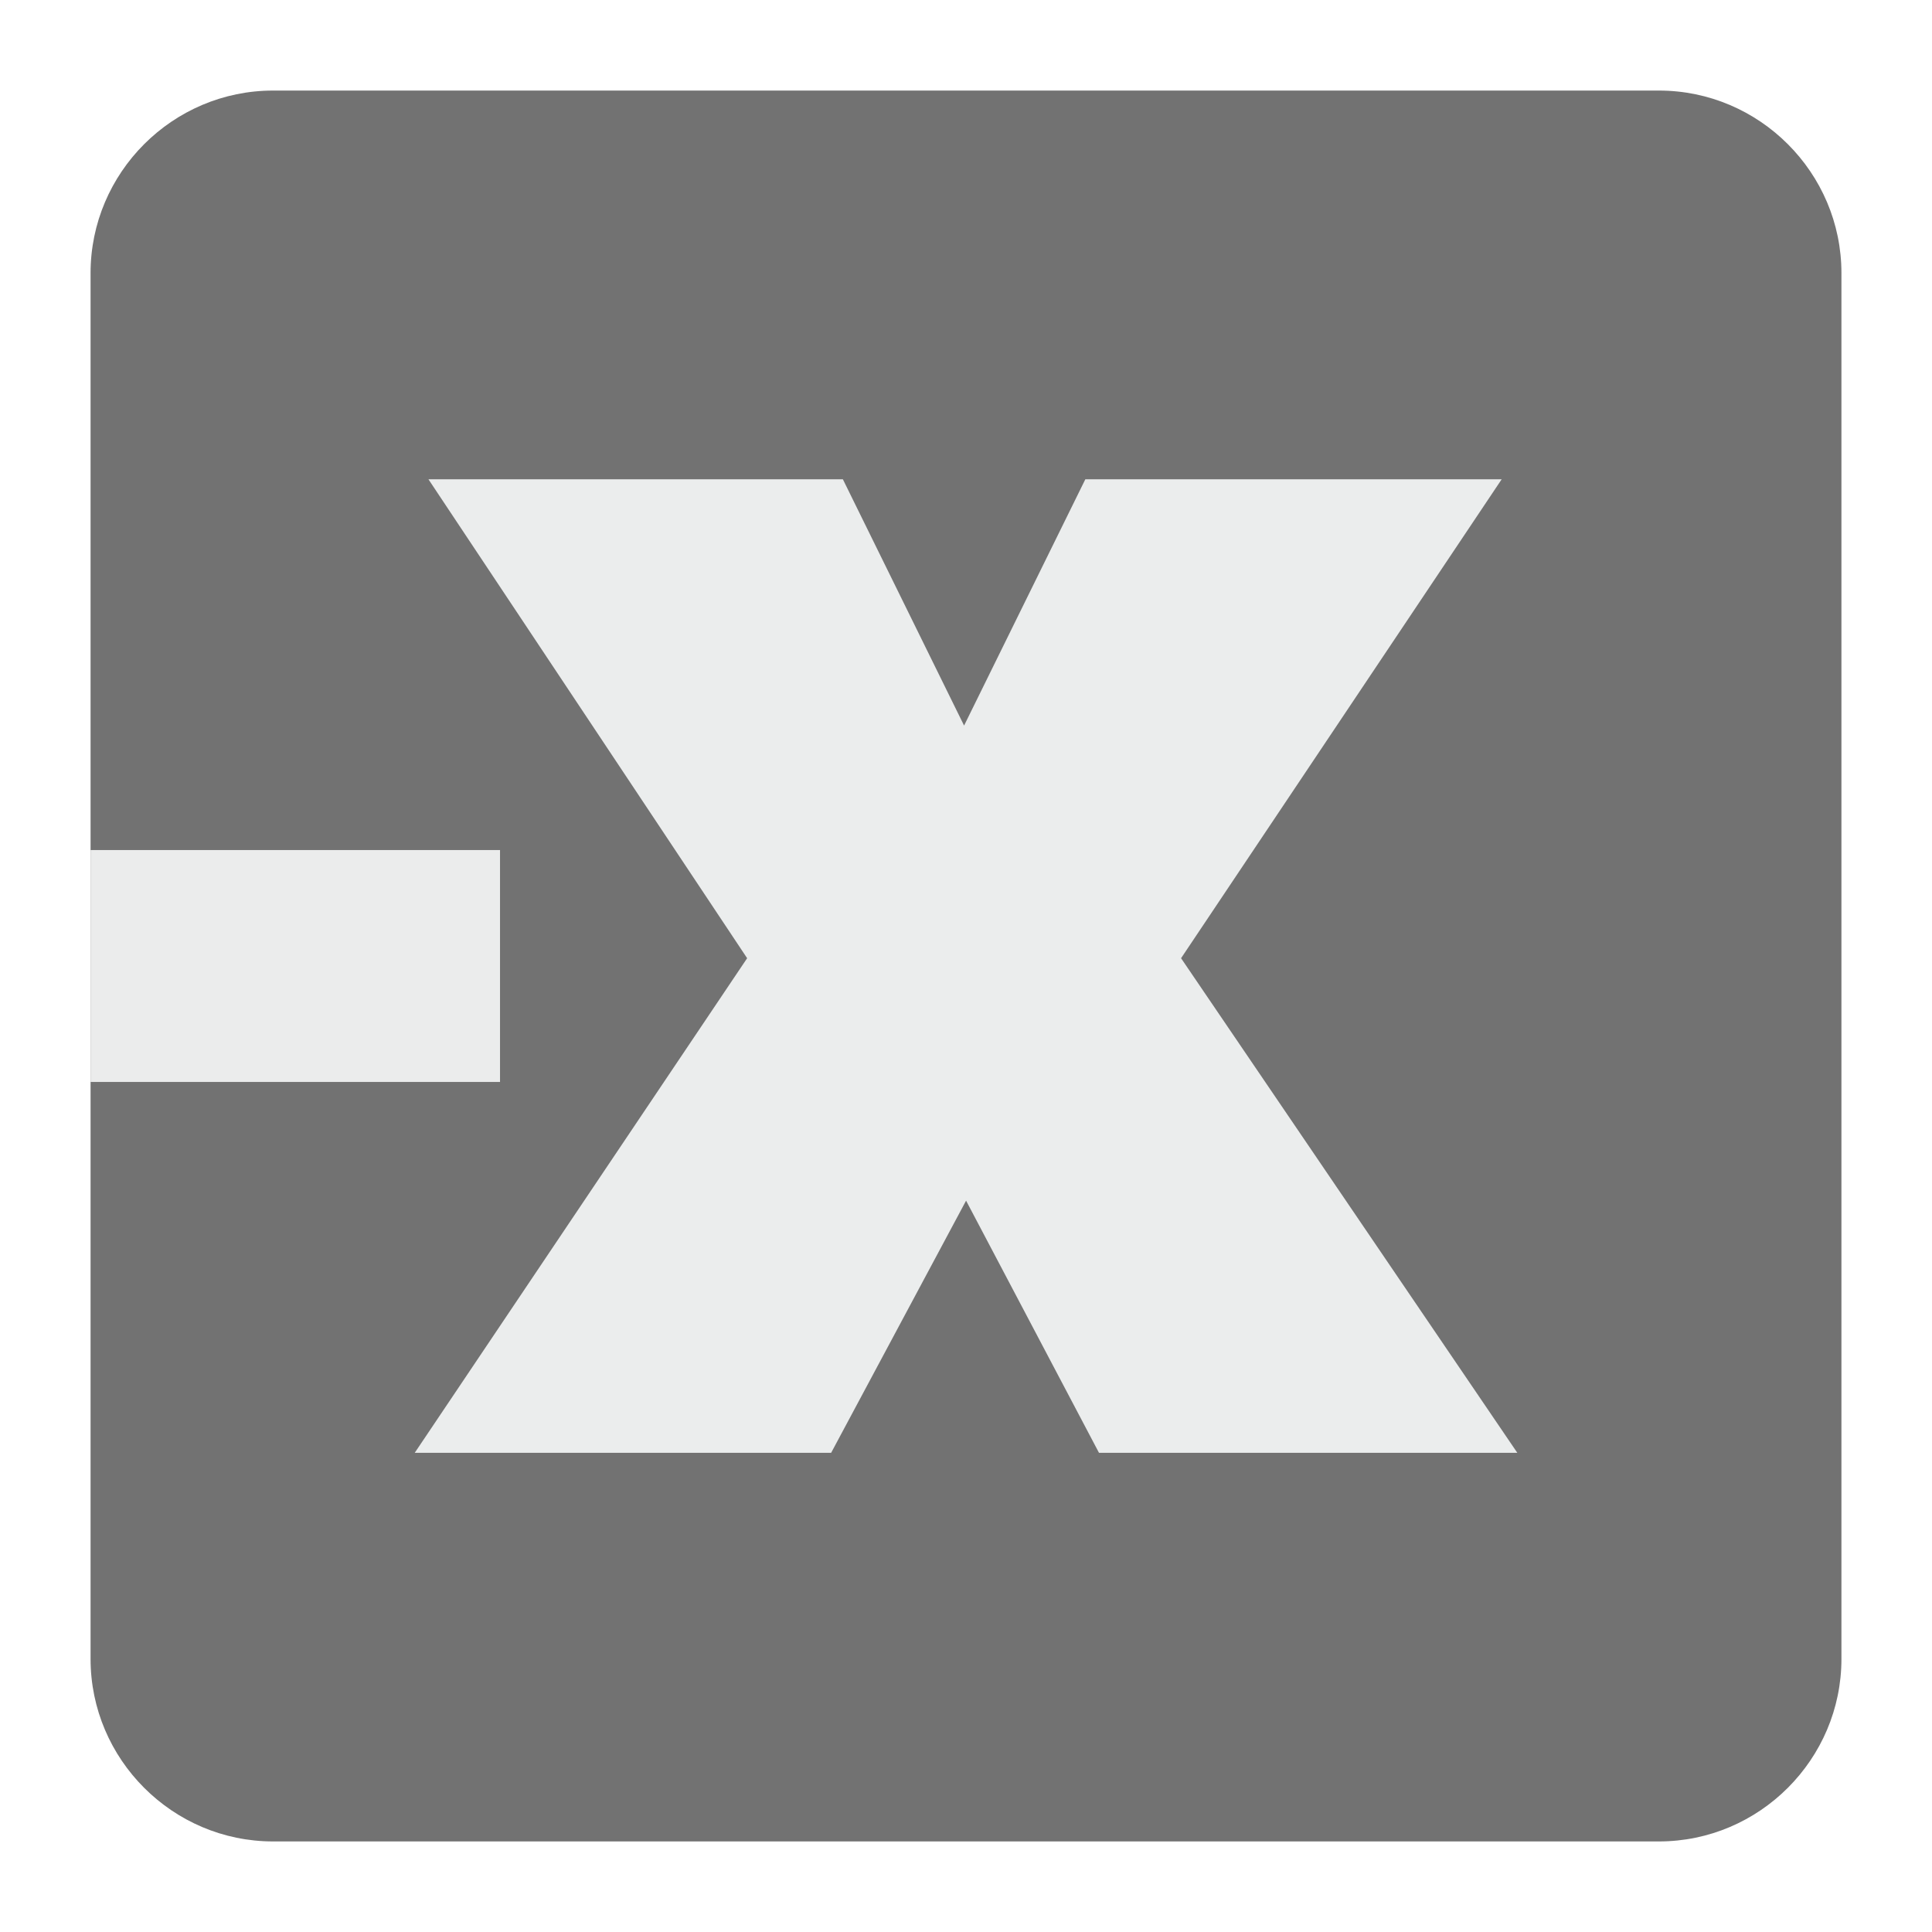
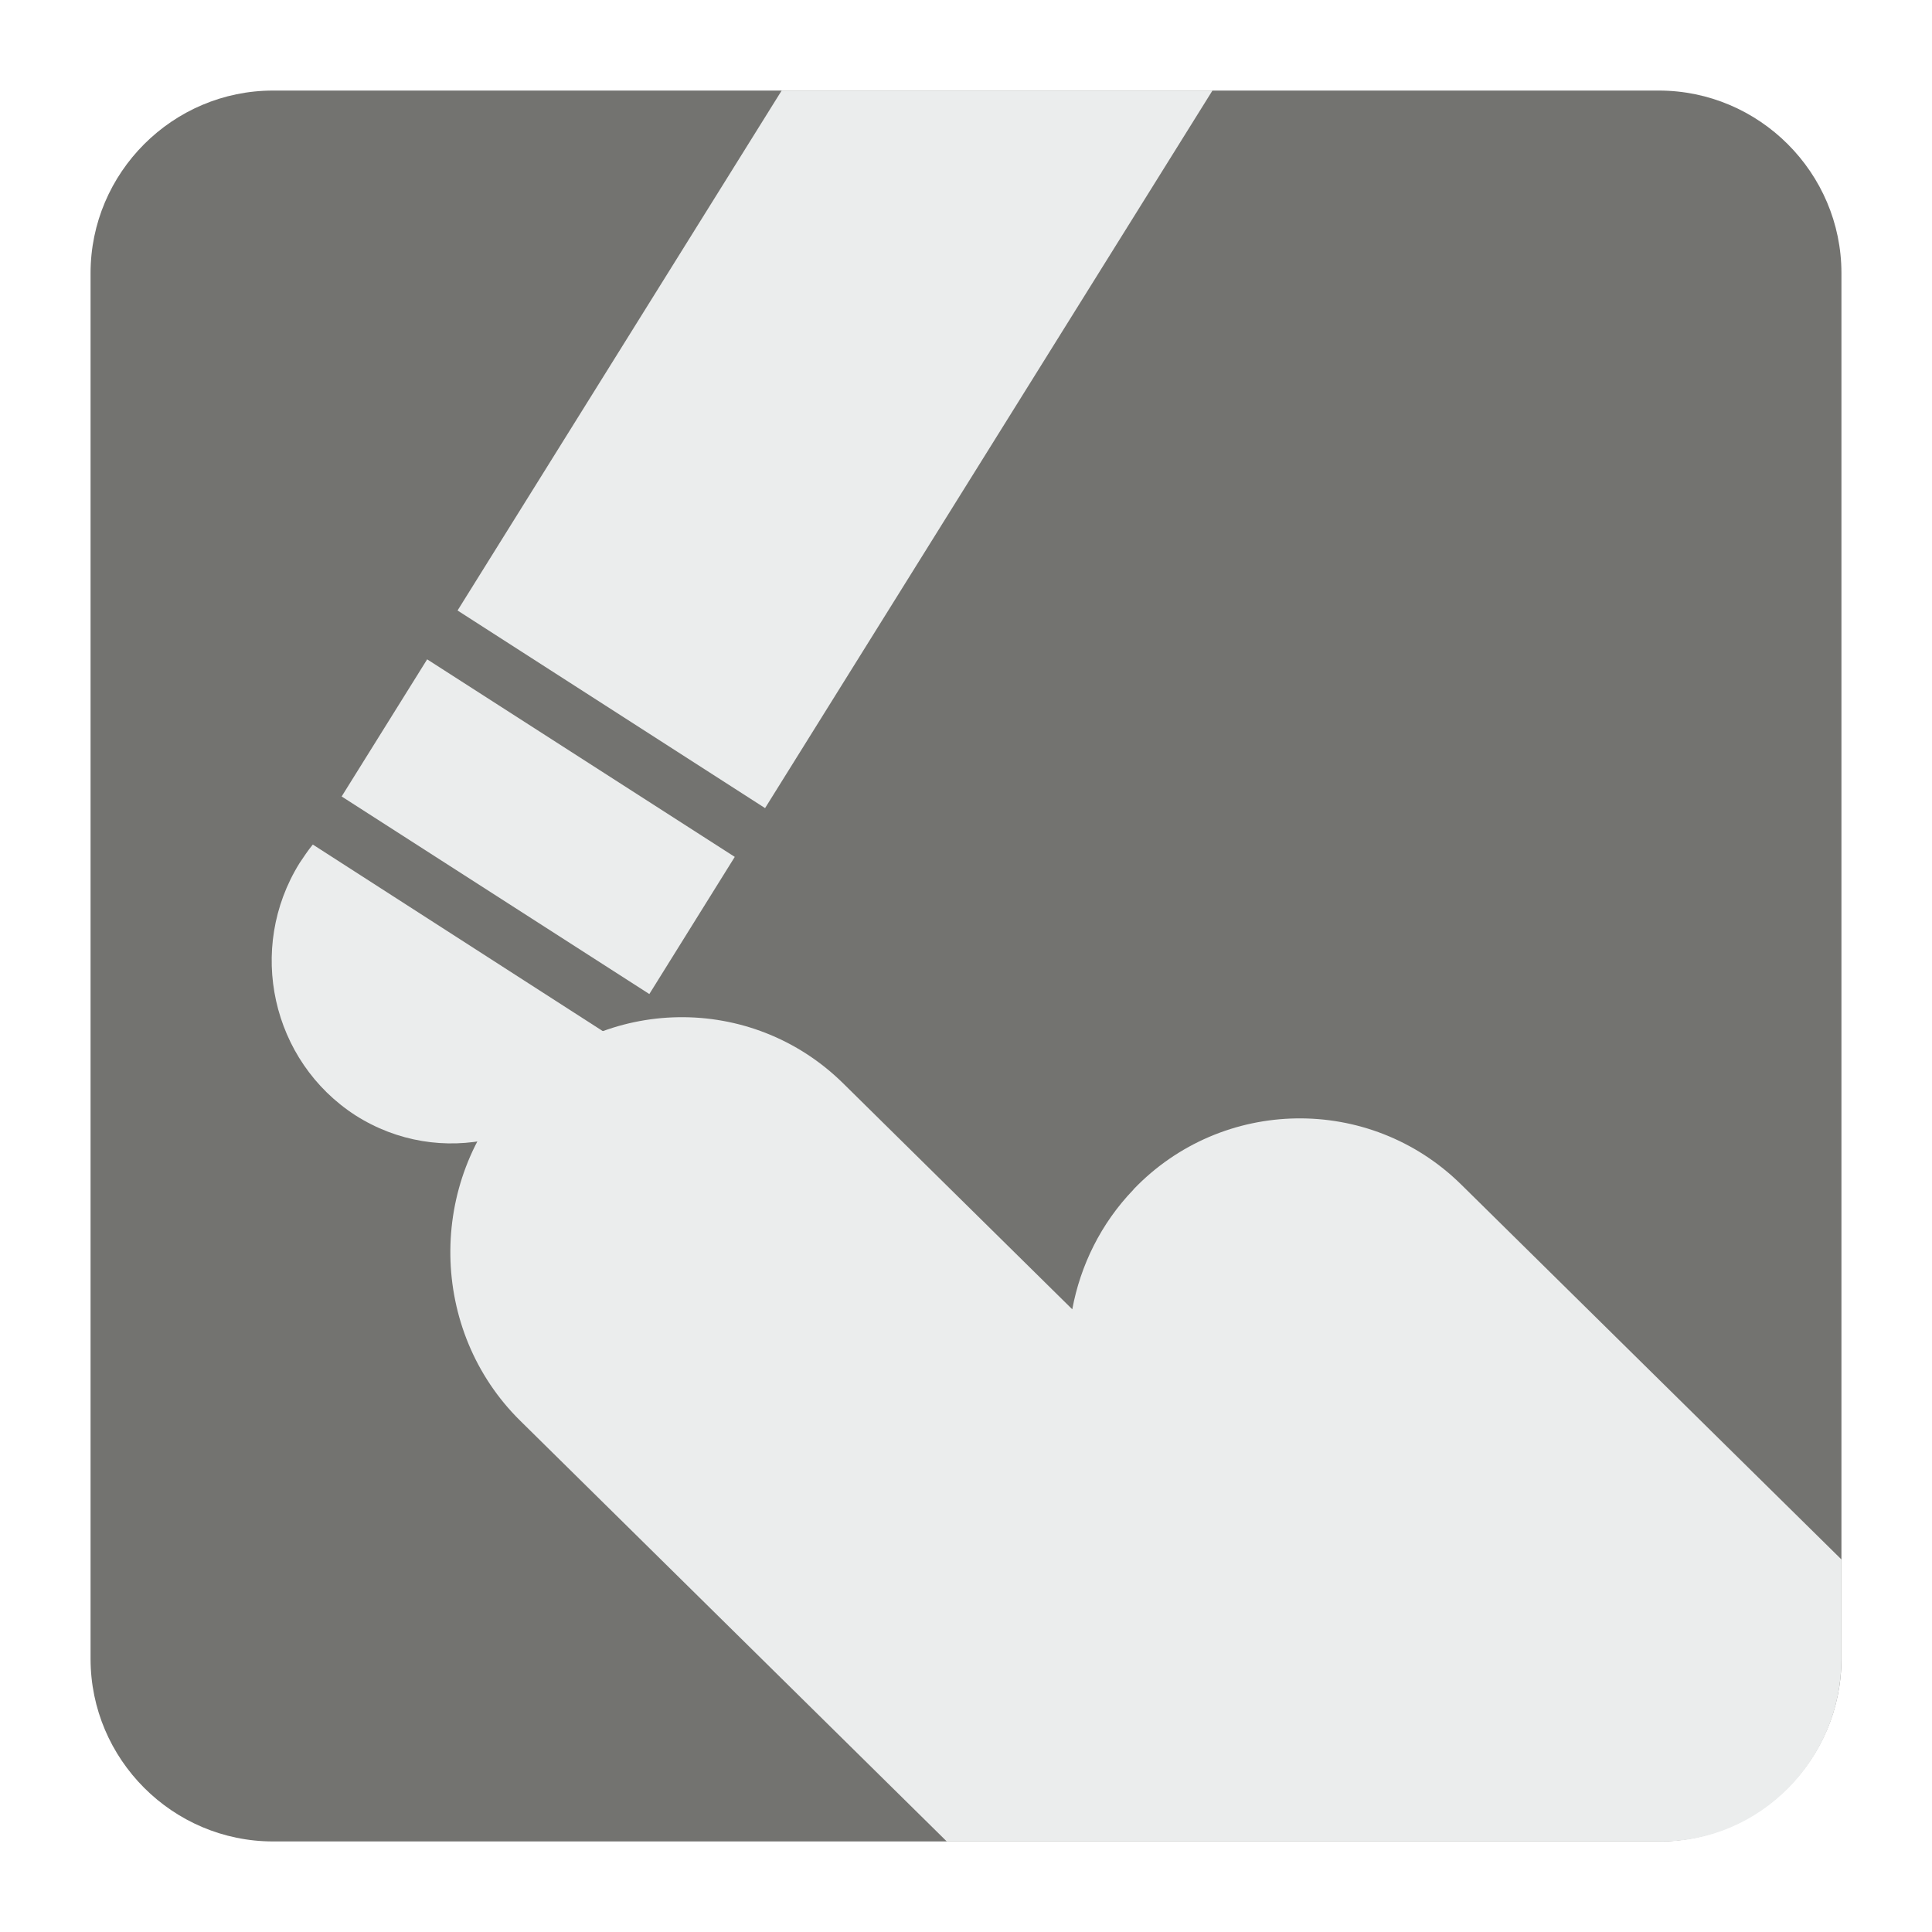
<svg xmlns="http://www.w3.org/2000/svg" version="1.1" x="0px" y="0px" width="128" height="128" viewBox="0, 0, 128, 128">
  <g id="Background">
    <rect x="0" y="0" width="128" height="128" fill="#000000" fill-opacity="0" />
  </g>
-   <g id="Background" />
  <g id="Background">
-     <path d="M18.093,6 L109.907,6 C116.561,6 122,11.439 122,18.093 L122,109.907 C122,116.561 116.561,122 109.907,122 L18.093,122 C11.439,122 6,116.561 6,109.907 L6,18.093 C6,11.439 11.439,6 18.093,6" fill="#727272" />
-     <path d="M72.81,96.251 L64.005,79.546 L55.066,96.251 L27.478,96.251 L49.5,63.484 L28.386,31.754 L55.843,31.754 L63.873,48.071 L71.906,31.754 L99.49,31.754 L78.249,63.484 L100.525,96.251 z" fill="#EBEDED" />
-     <path d="M6,56.318 L33.128,56.318 L33.128,71.682 L6,71.682 z" fill="#EBECEC" />
+     <path d="M18.092,6 L109.903,6 C116.552,6 122,11.441 122,18.096 L122,109.902 C122,116.559 116.552,122 109.903,122 L18.092,122 C11.436,122 6,116.559 6,109.902 L6,18.096 C6,11.441 11.436,6 18.092,6" fill="#737370" />
+     <path d="M34.155,72.093 L34.168,72.093 C40.04,65.96 49.809,65.796 55.871,71.784 L71.041,86.745 C71.578,83.846 72.934,81.057 75.096,78.813 L75.096,78.801 C80.974,72.664 90.737,72.503 96.805,78.476 L122,103.318 L122,109.902 C122,116.559 116.635,122 110.083,122 L62.726,122 L34.472,94.133 C28.417,88.172 28.275,78.256 34.155,72.093" fill="#EBEDED" />
+     <path d="M40.706,68.809 C40.498,69.244 40.254,69.701 39.986,70.123 C36.468,75.777 29.106,77.438 23.545,73.892 C17.99,70.297 16.328,62.848 19.846,57.182 C20.119,56.772 20.406,56.341 20.724,55.953 z" fill="#EBEDED" />
+     <path d="M22.635,52.768 L43.02,65.858 L48.68,56.771 L28.3,43.683 z" fill="#EBEDED" />
+     <path d="M80.328,6 L50.688,53.539 L30.314,40.447 L51.787,6 z" fill="#EBEDED" />
  </g>
  <defs />
</svg>
